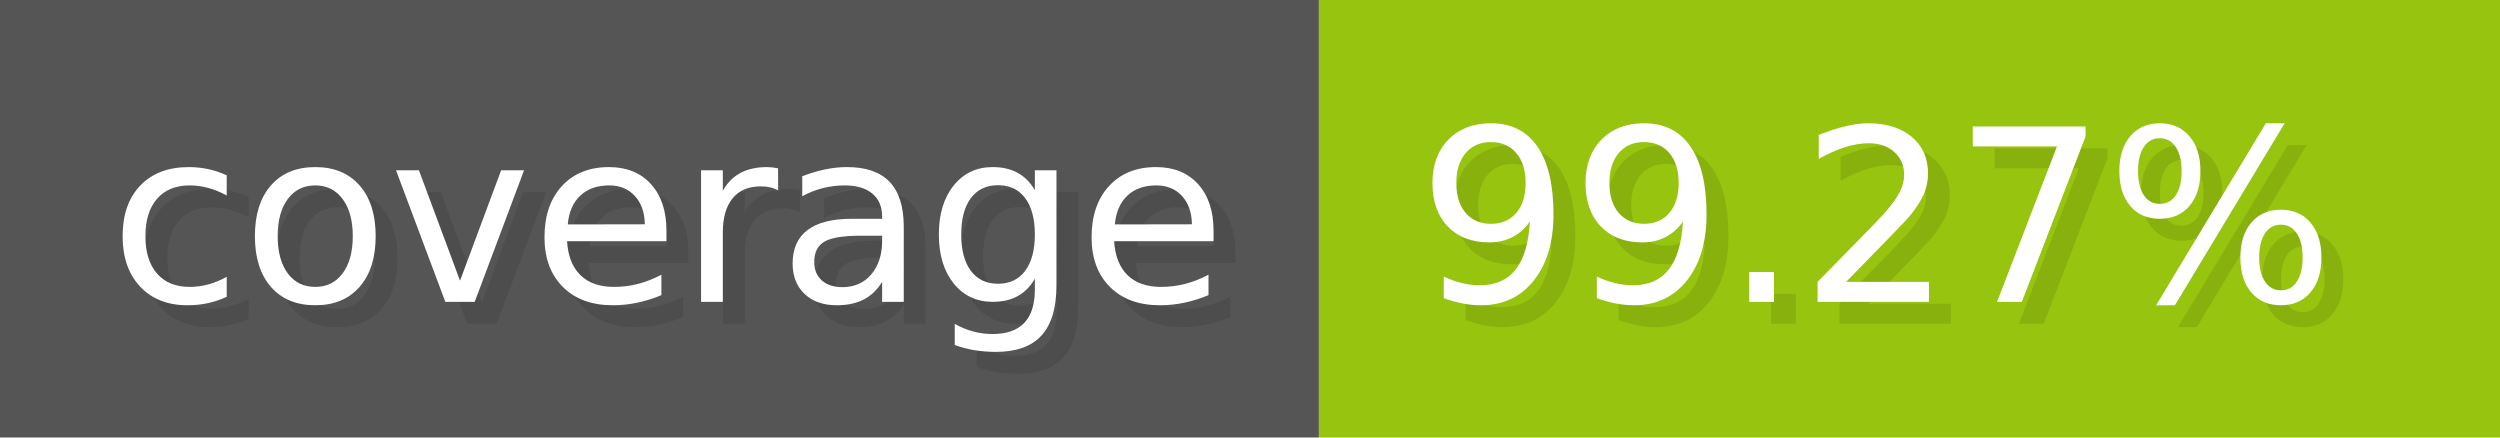
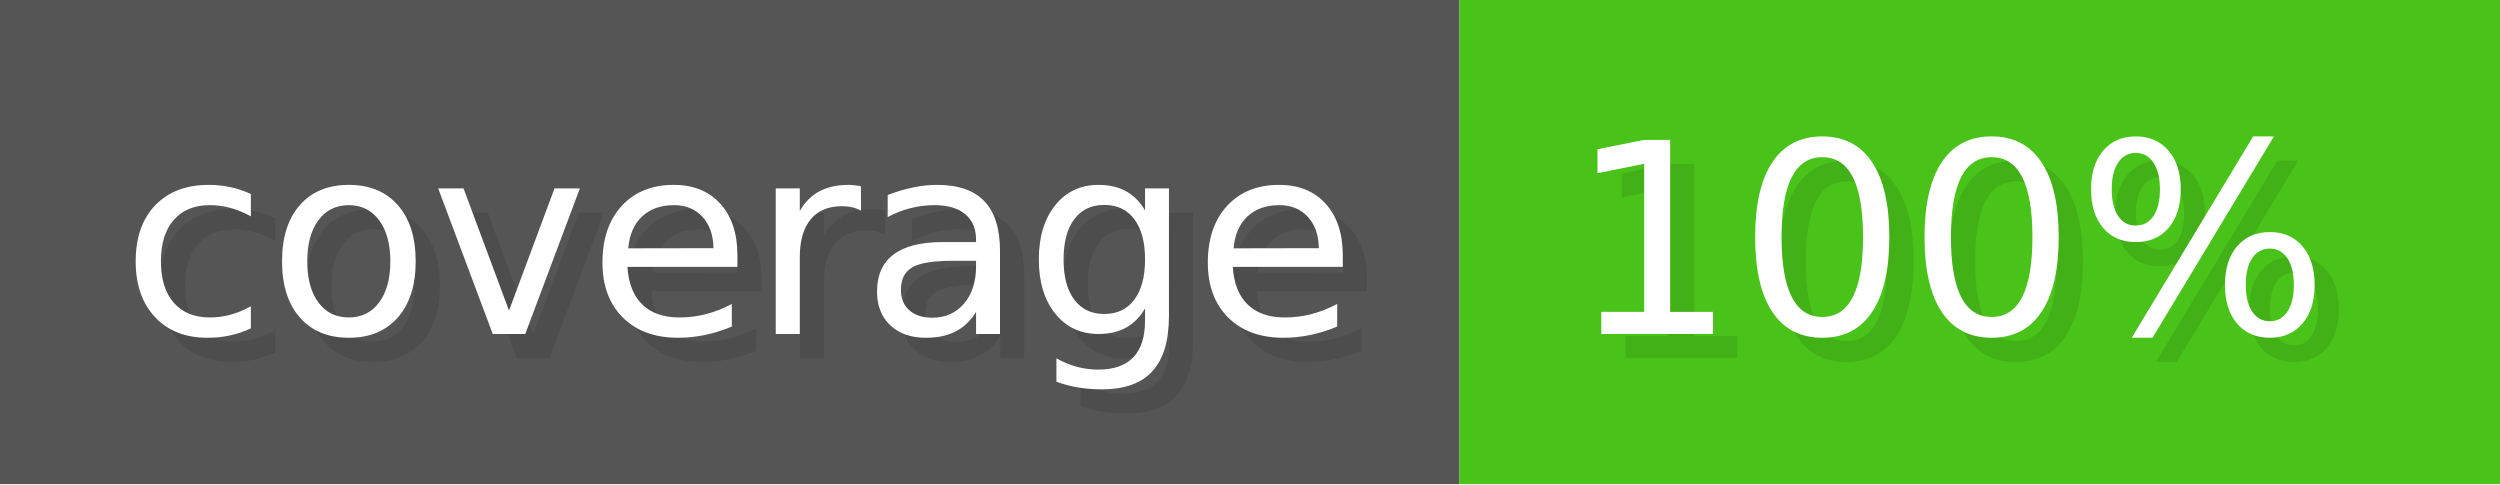
- <svg xmlns="http://www.w3.org/2000/svg" width="114.3" height="20" viewBox="0 0 1143 200" role="img" aria-label="coverage: 99.27%">
+ <svg xmlns="http://www.w3.org/2000/svg" width="103.3" height="20" viewBox="0 0 1033 200" role="img" aria-label="coverage: 100%">
  <g>
    <rect fill="#555" width="603" height="200" />
-     <rect fill="#97c40f" x="603" width="540" height="200" />
+     <rect fill="#49c31a" x="603" width="430" height="200" />
  </g>
  <g aria-hidden="true" fill="#fff" text-anchor="start" font-family="Verdana,DejaVu Sans,sans-serif" font-size="110">
    <text x="60" y="148" textLength="503" fill="#000" opacity="0.1">coverage</text>
    <text x="50" y="138" textLength="503">coverage</text>
-     <text x="658" y="148" textLength="440" fill="#000" opacity="0.1">99.27%</text>
-     <text x="648" y="138" textLength="440">99.27%</text>
+     <text x="658" y="148" textLength="330" fill="#000" opacity="0.1">100%</text>
+     <text x="648" y="138" textLength="330">100%</text>
  </g>
</svg>
